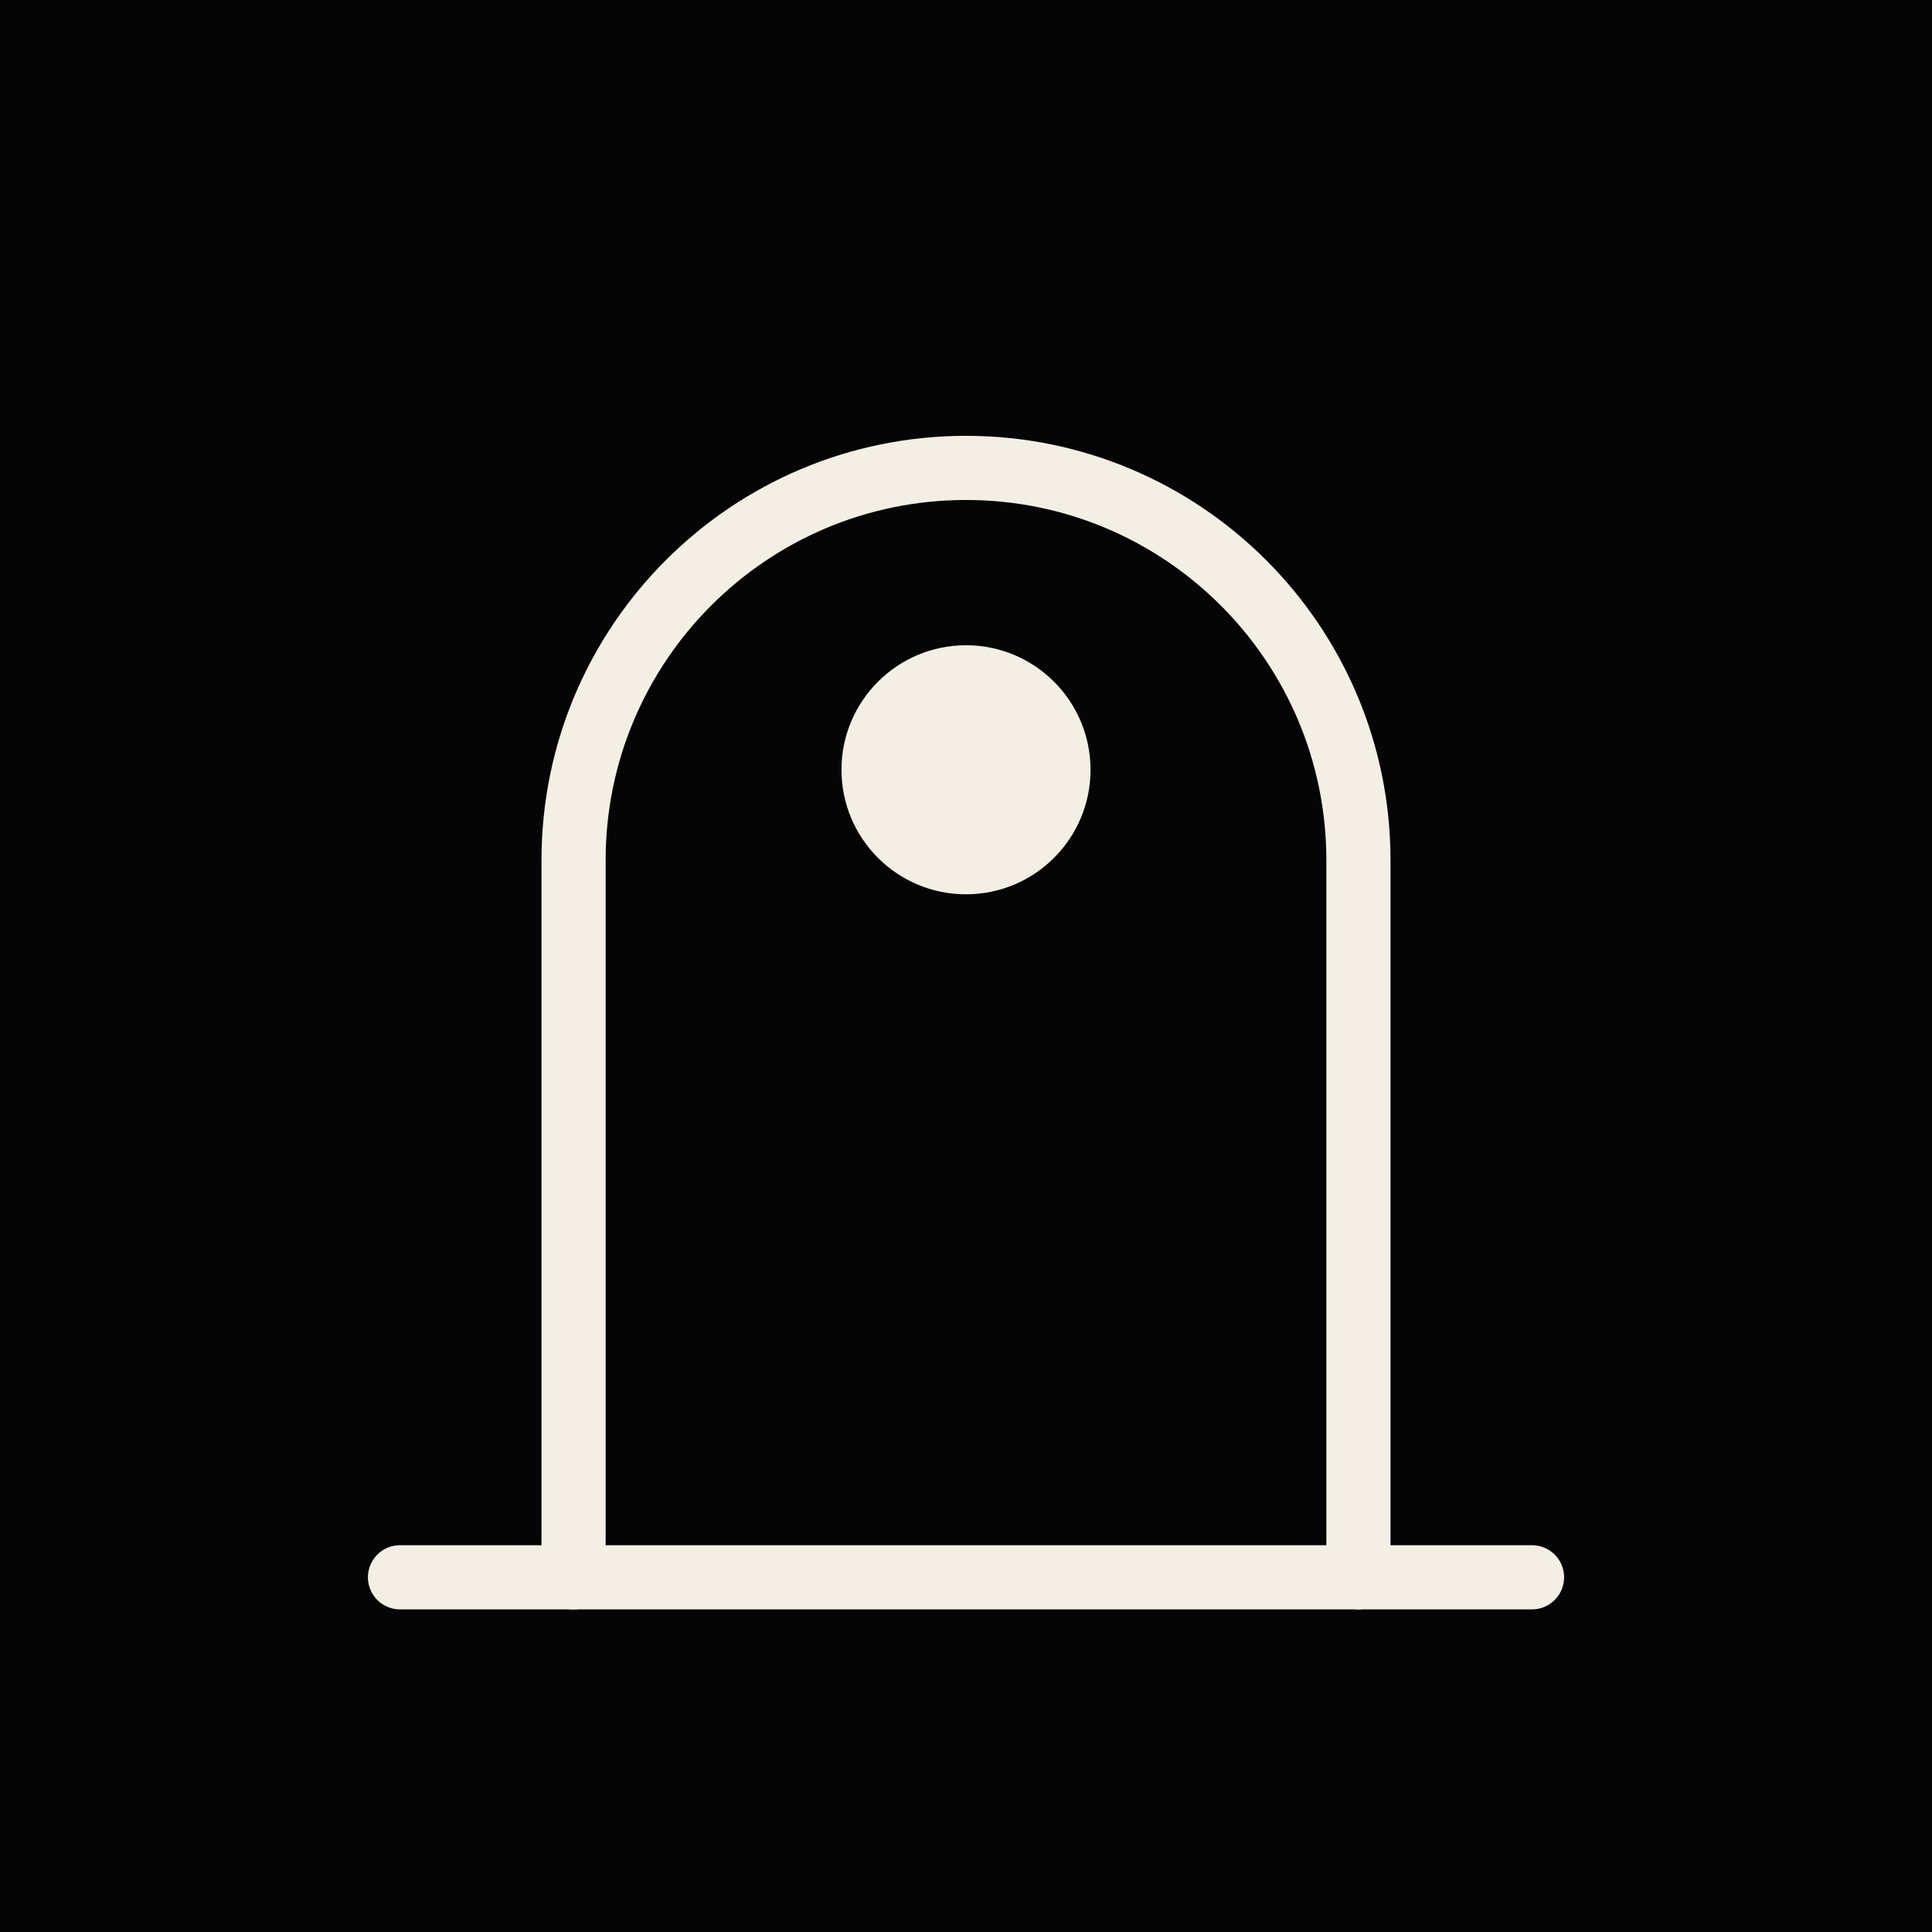
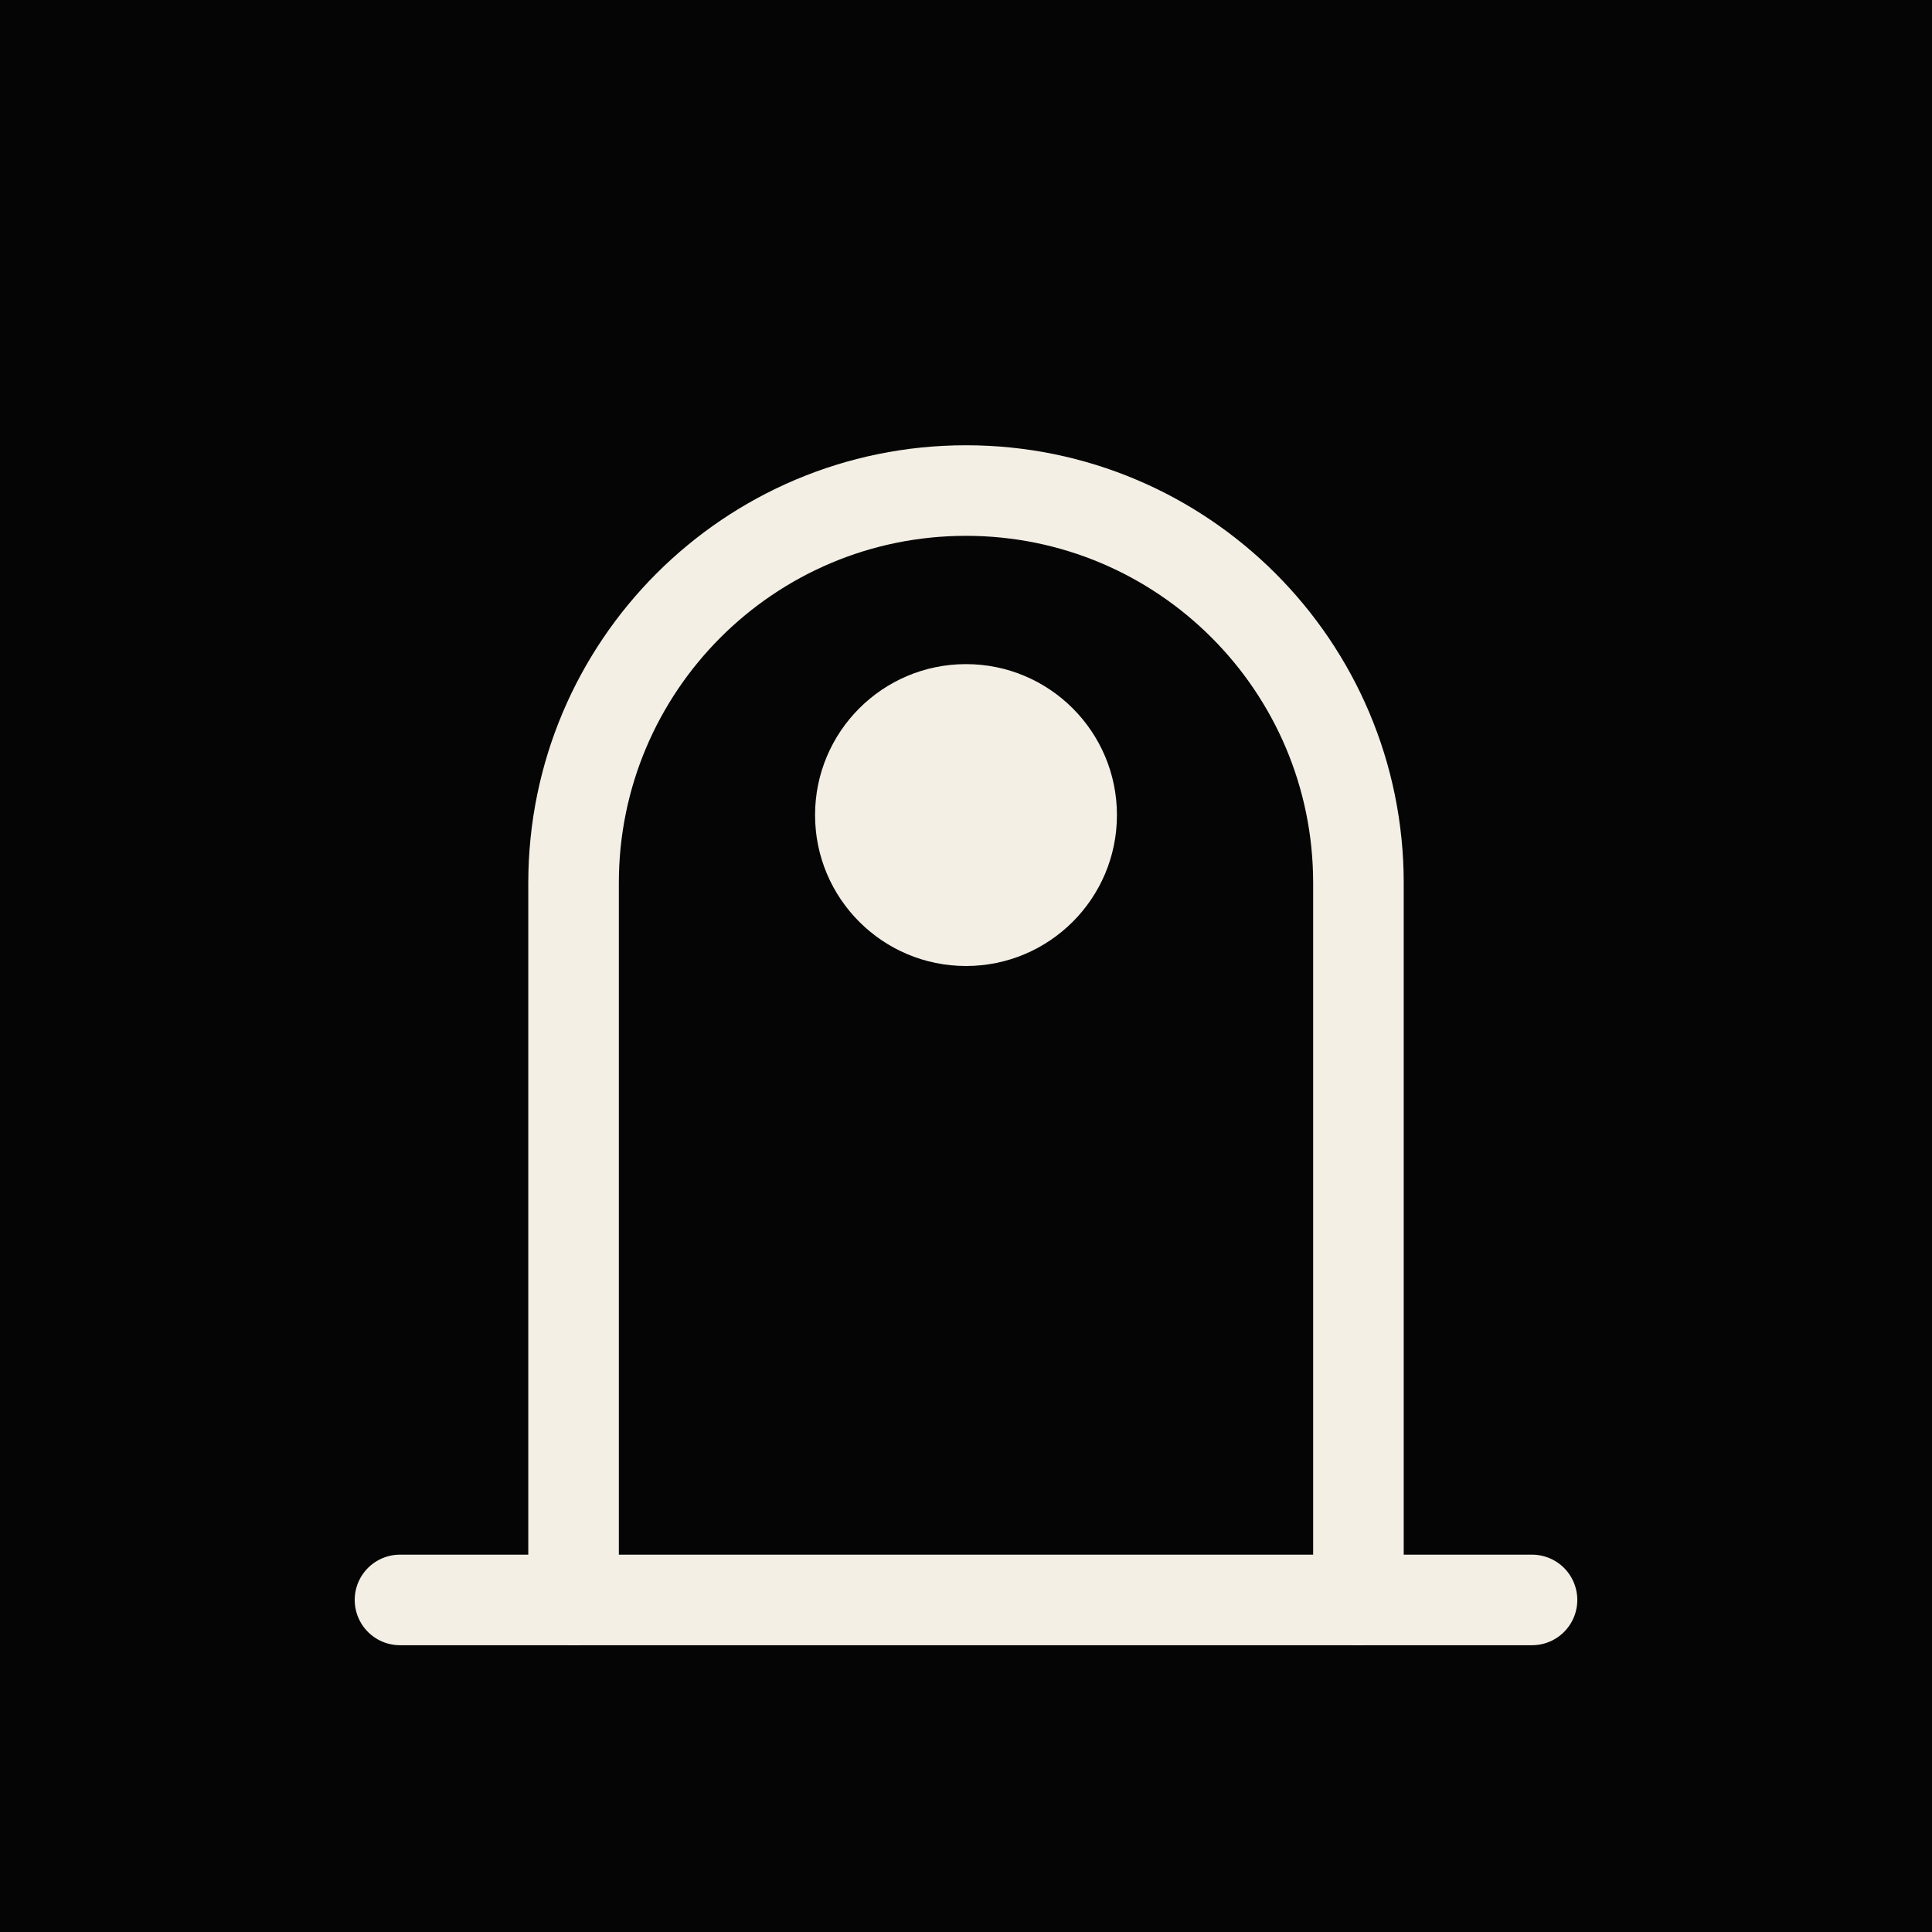
<svg xmlns="http://www.w3.org/2000/svg" viewBox="0 0 512 512" role="img" aria-label="Duskhall">
  <rect width="512" height="512" fill="#050505" />
-   <g transform="translate(256 268)" fill="none" stroke="#f3efe5" stroke-linecap="round" stroke-linejoin="round">
-     <path d="M-104 150 V-40 A104 104 0 0 1 104 -40 V150" stroke-width="17" />
-     <path d="M-150 150 H150" stroke-width="17" />
-     <circle cx="0" cy="-64" r="33" fill="#f3efe5" stroke="none" />
+   <g transform="translate(256 274)" fill="none" stroke="#f3efe5" stroke-linecap="round" stroke-linejoin="round">
+     <path d="M-104 150 V-40 A104 104 0 0 1 104 -40 V150" stroke-width="24" />
+     <path d="M-150 150 H150" stroke-width="24" />
+     <circle cx="0" cy="-58" r="40" fill="#f3efe5" stroke="none" />
  </g>
</svg>
